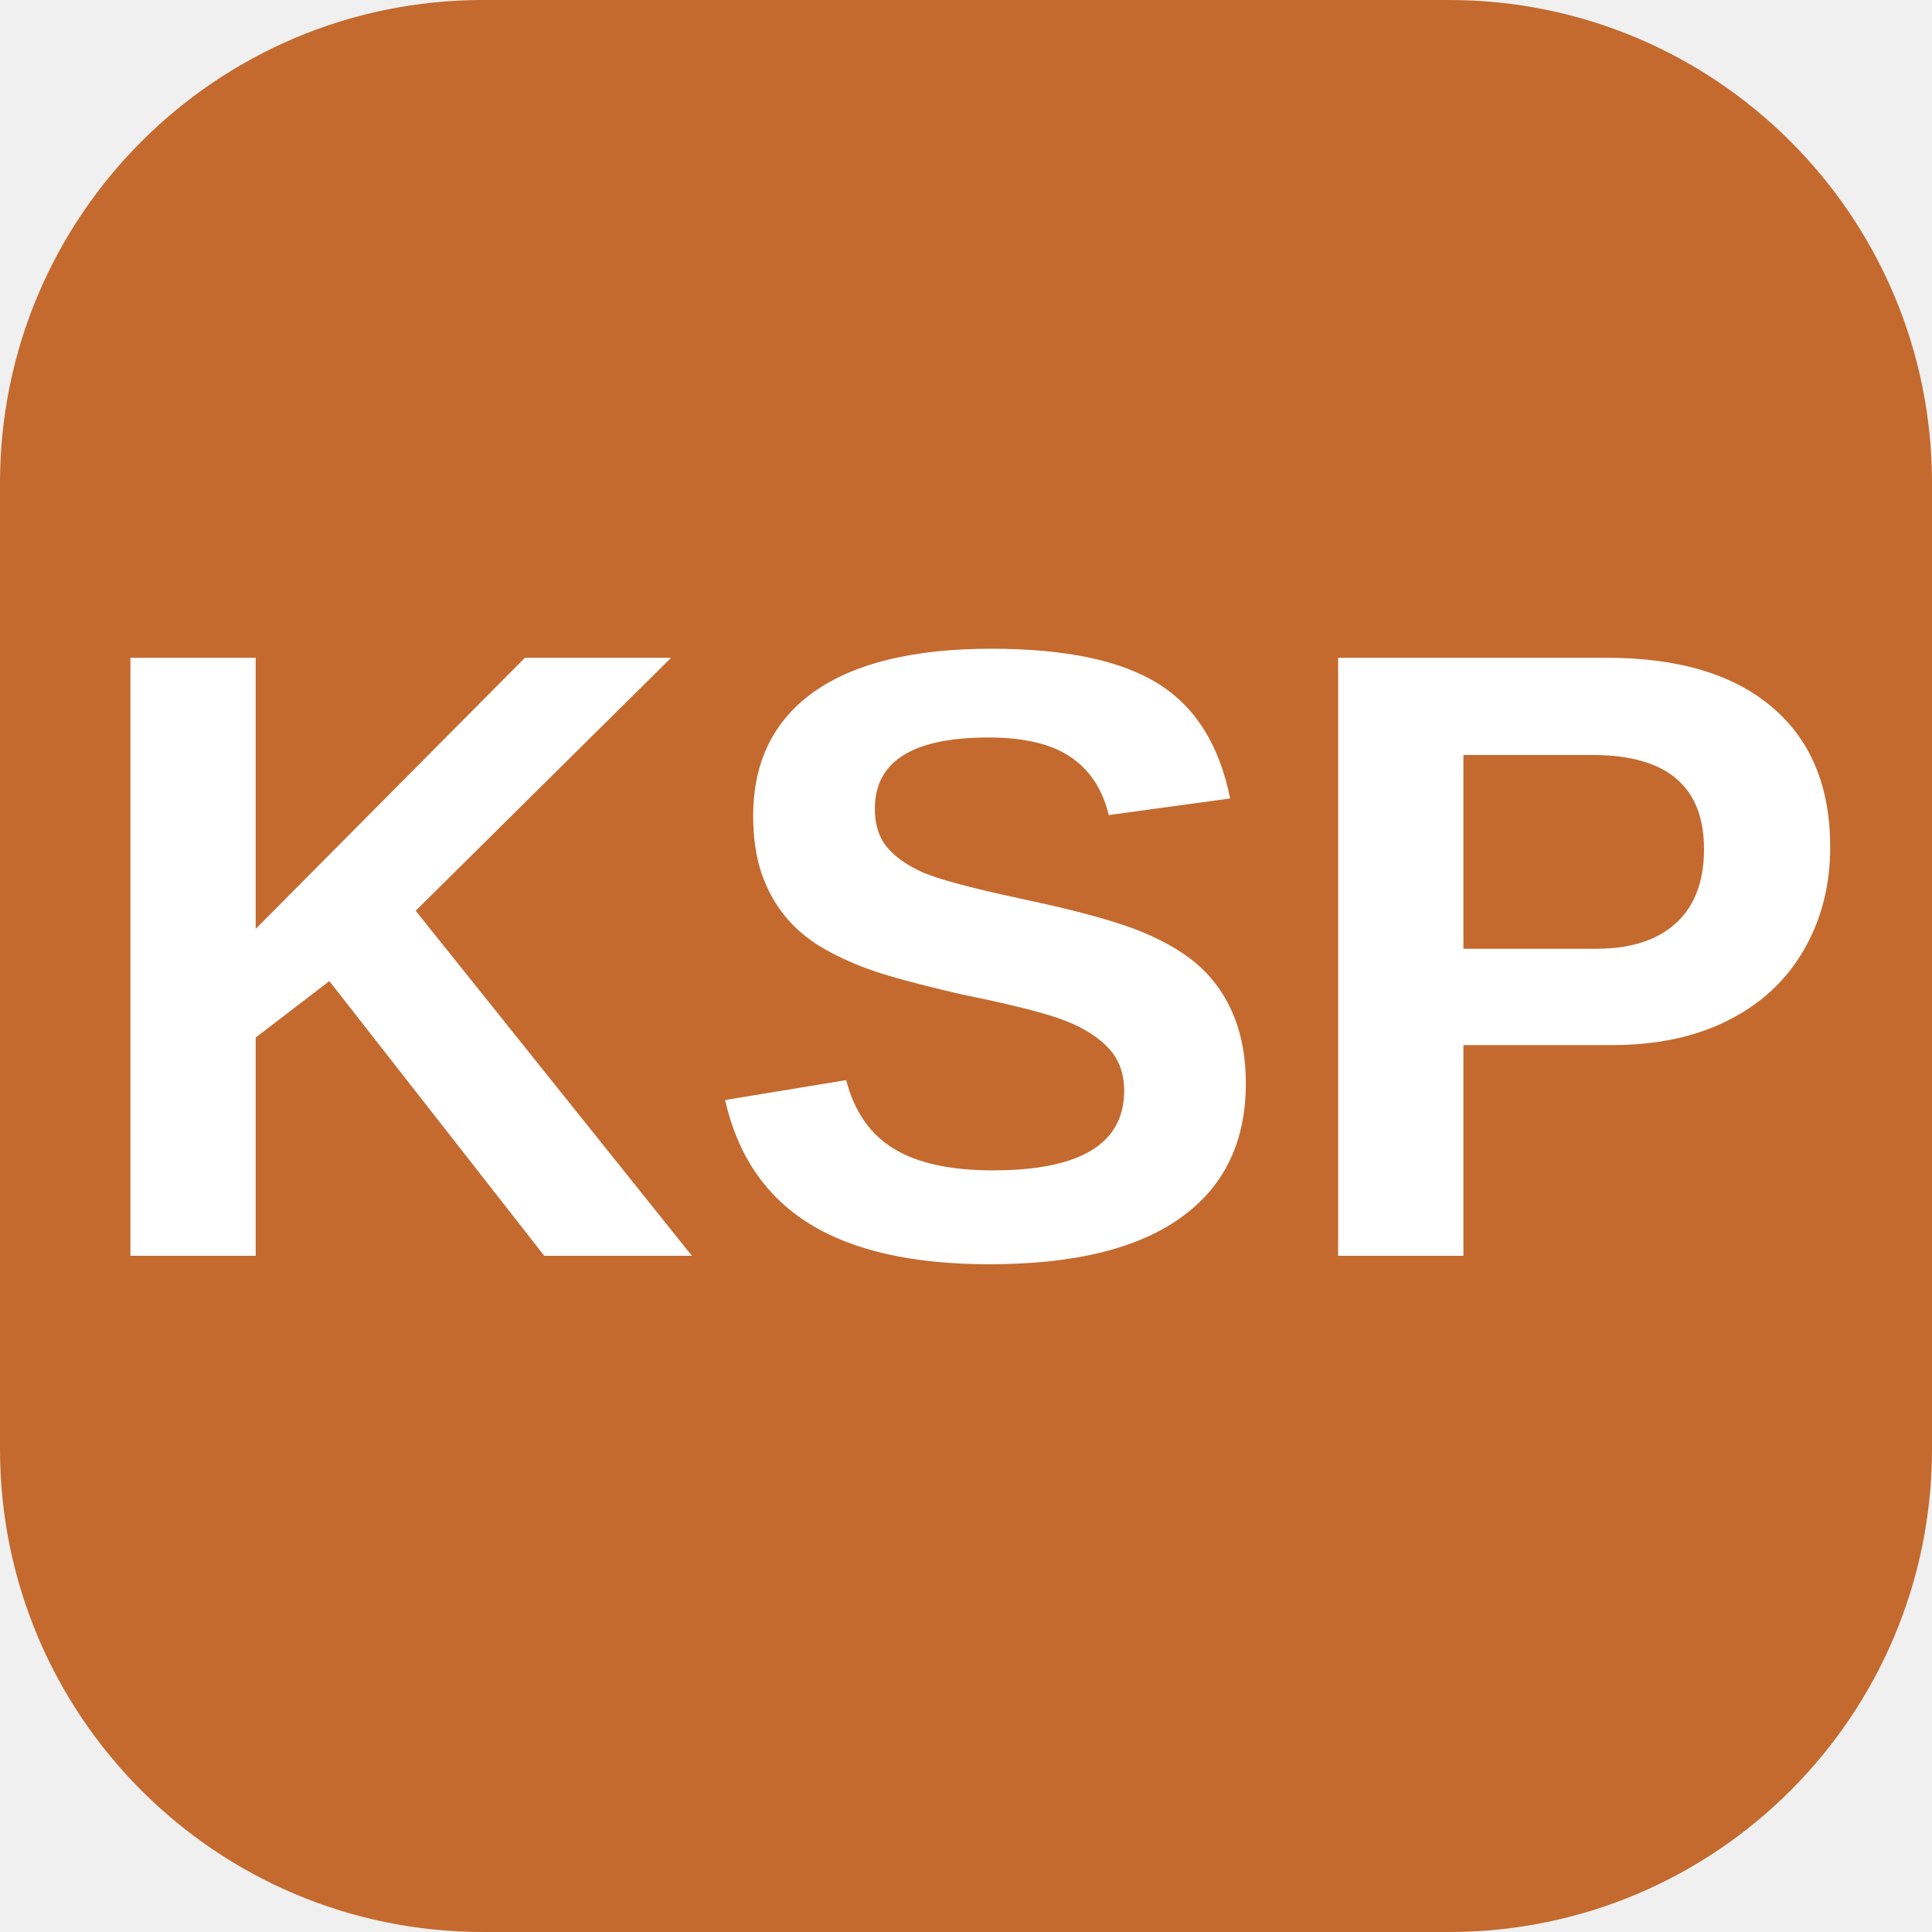
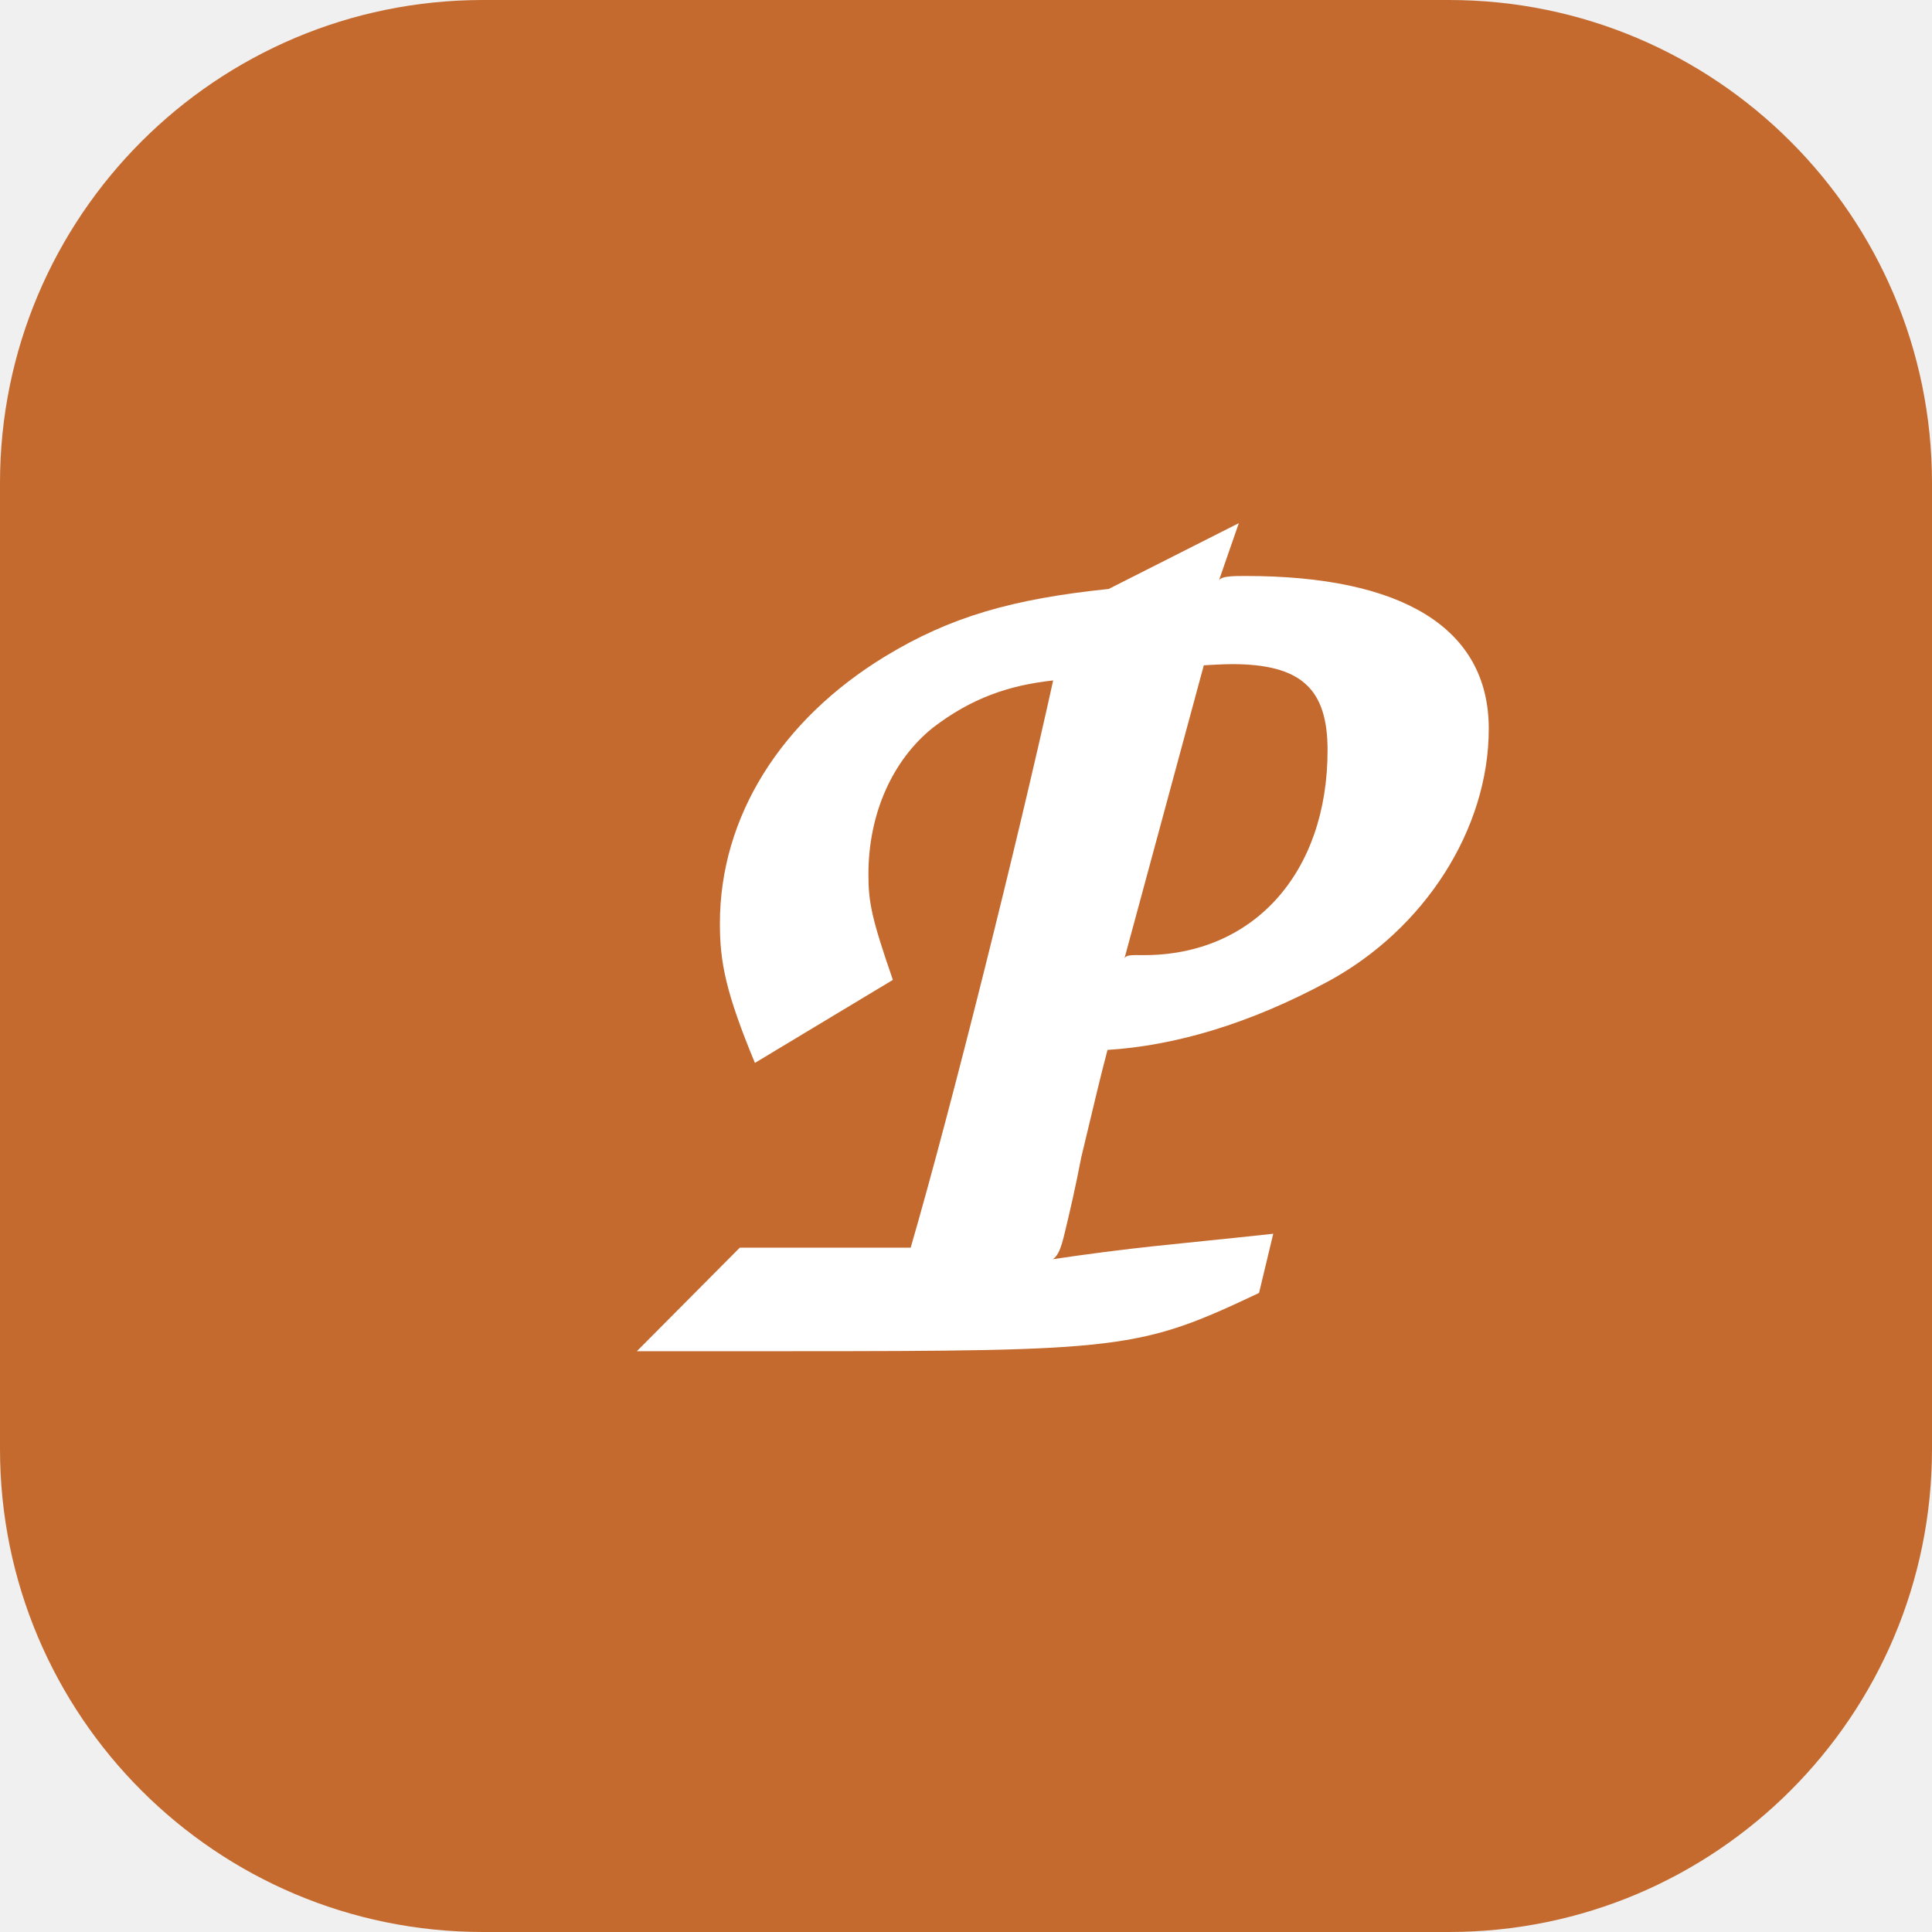
<svg xmlns="http://www.w3.org/2000/svg" viewBox="0 0 100 100">
  <rect width="100" height="100" rx="25" fill="#c46a2f" />
-   <text x="50%" y="65%" font-family="Arial, sans-serif" font-size="45" font-weight="bold" fill="#ffffff" text-anchor="middle">KSP</text>
+   <text x="50%" y="70%" font-family="'Dancing Script', 'Brush Script MT', 'Lucida Handwriting', cursive" font-size="65" font-weight="bold" fill="#ffffff" text-anchor="middle">P</text>
</svg>
